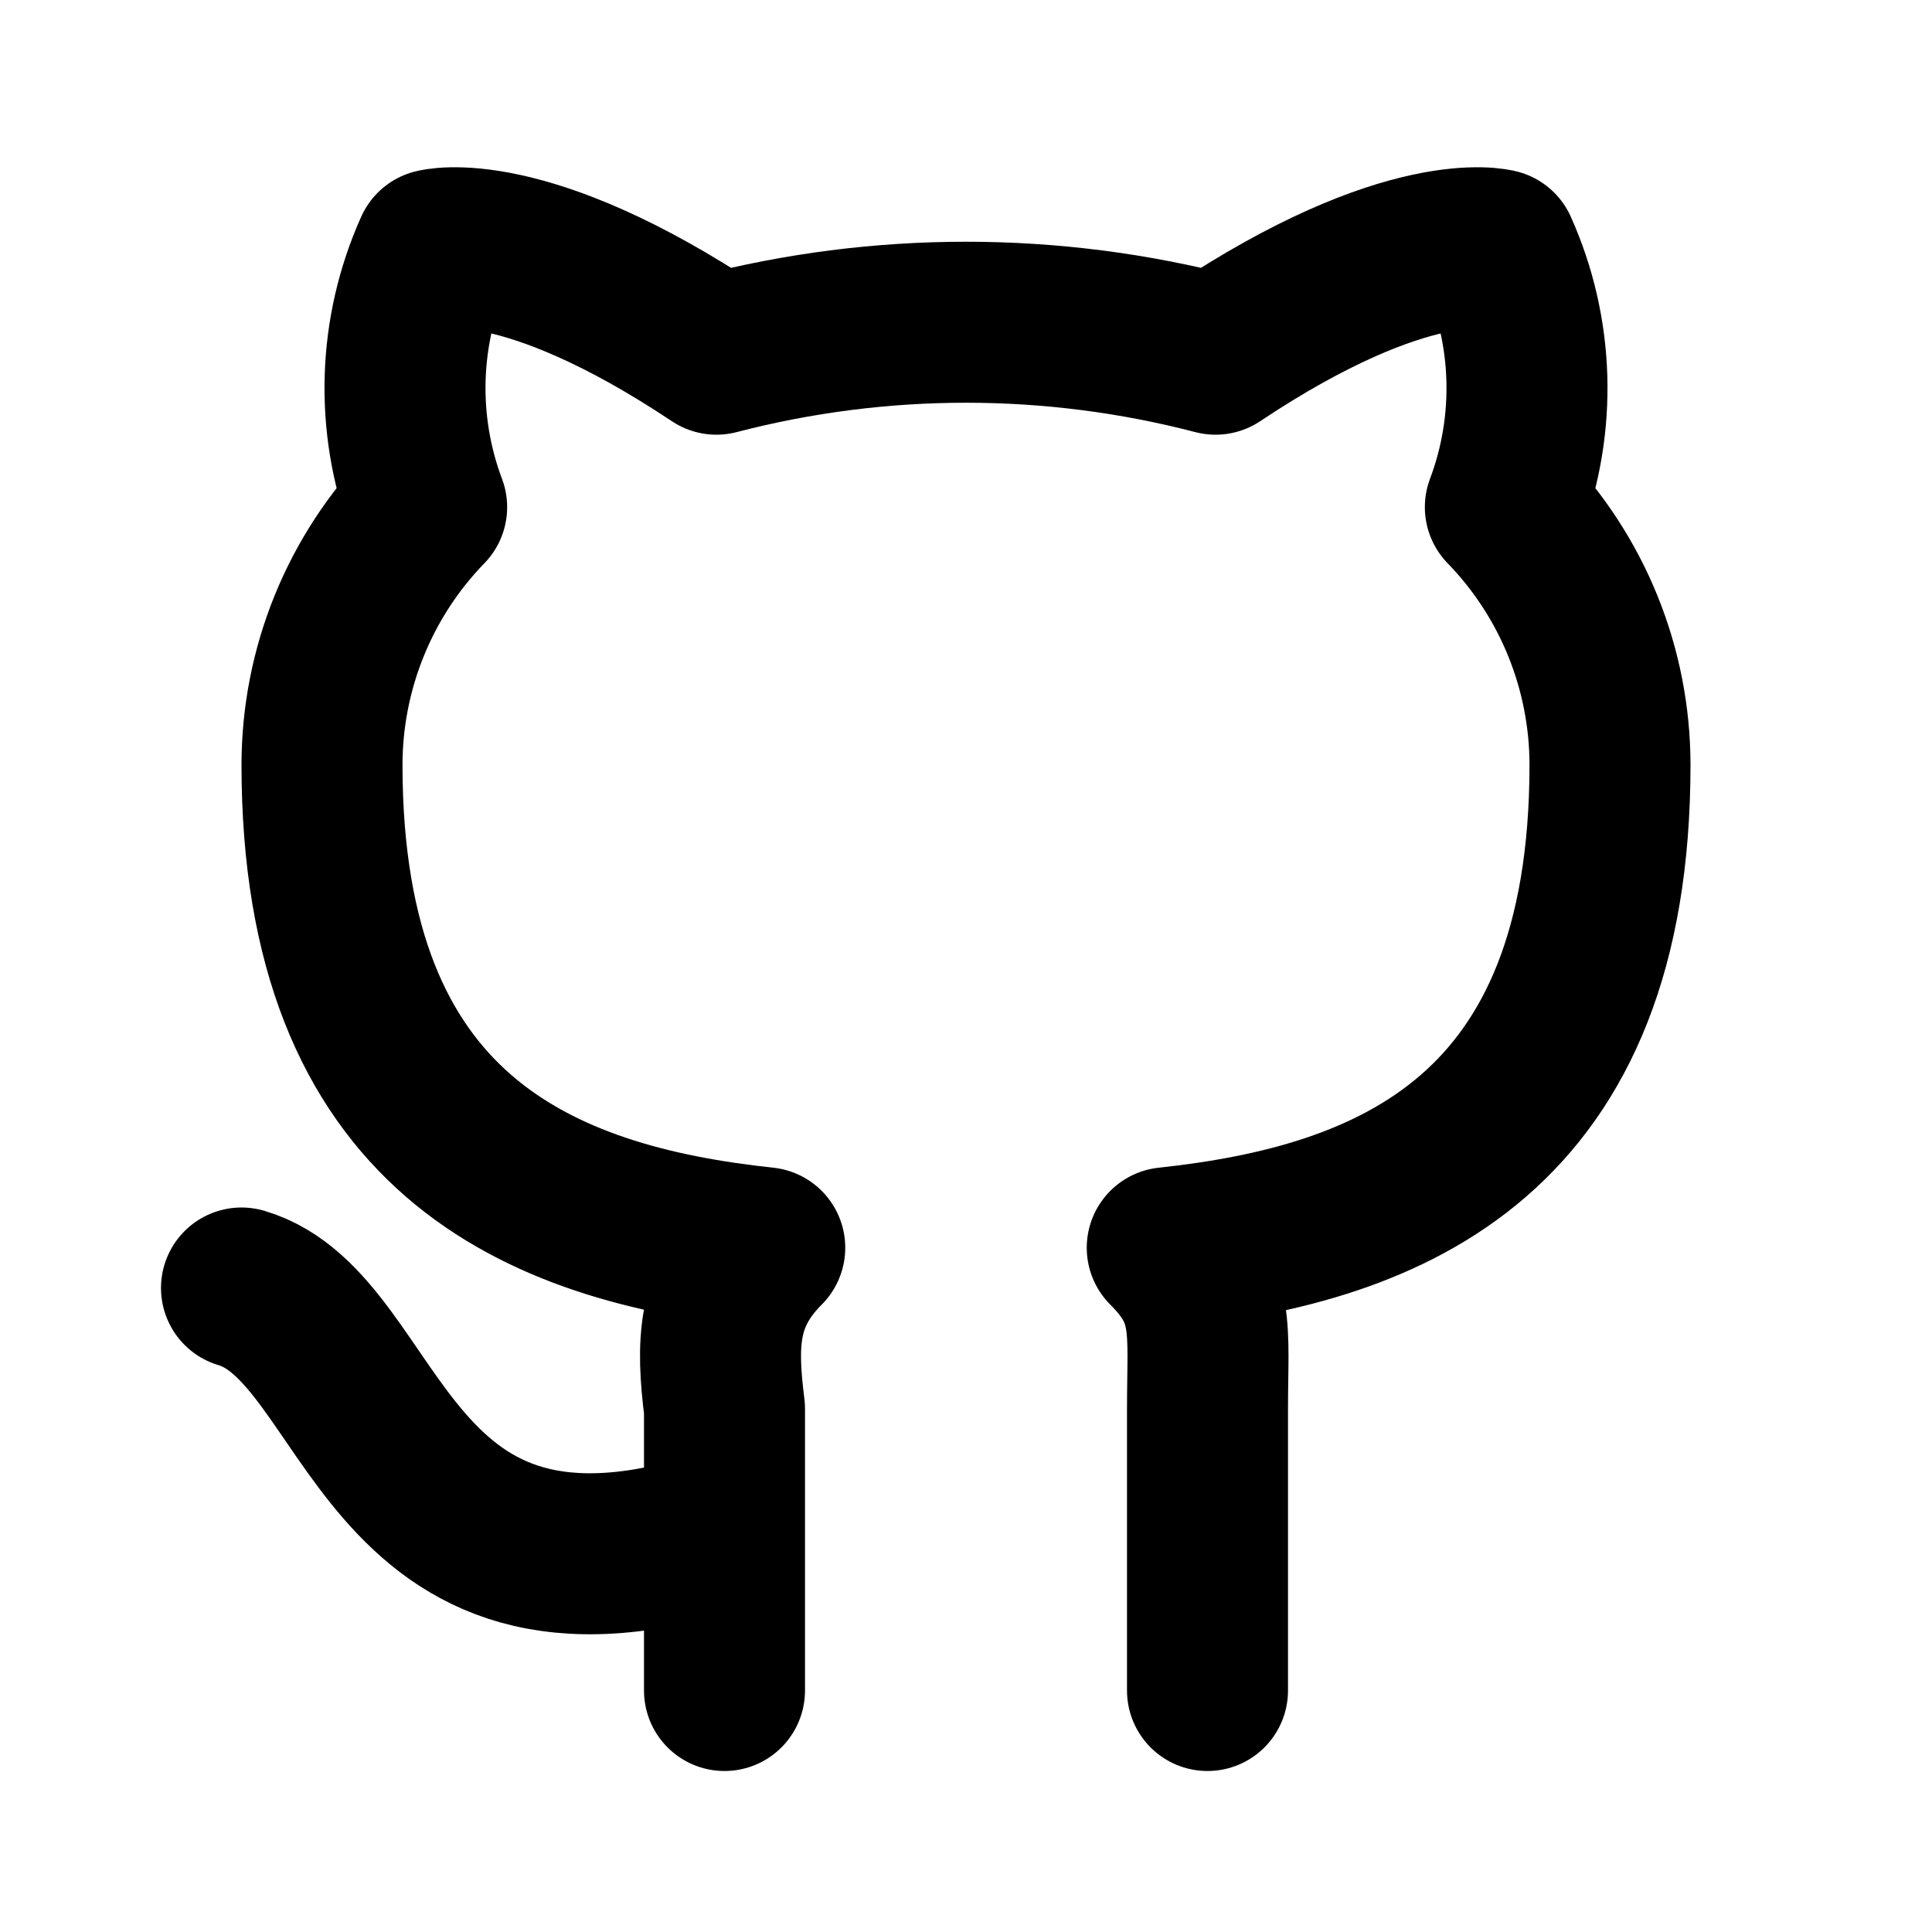
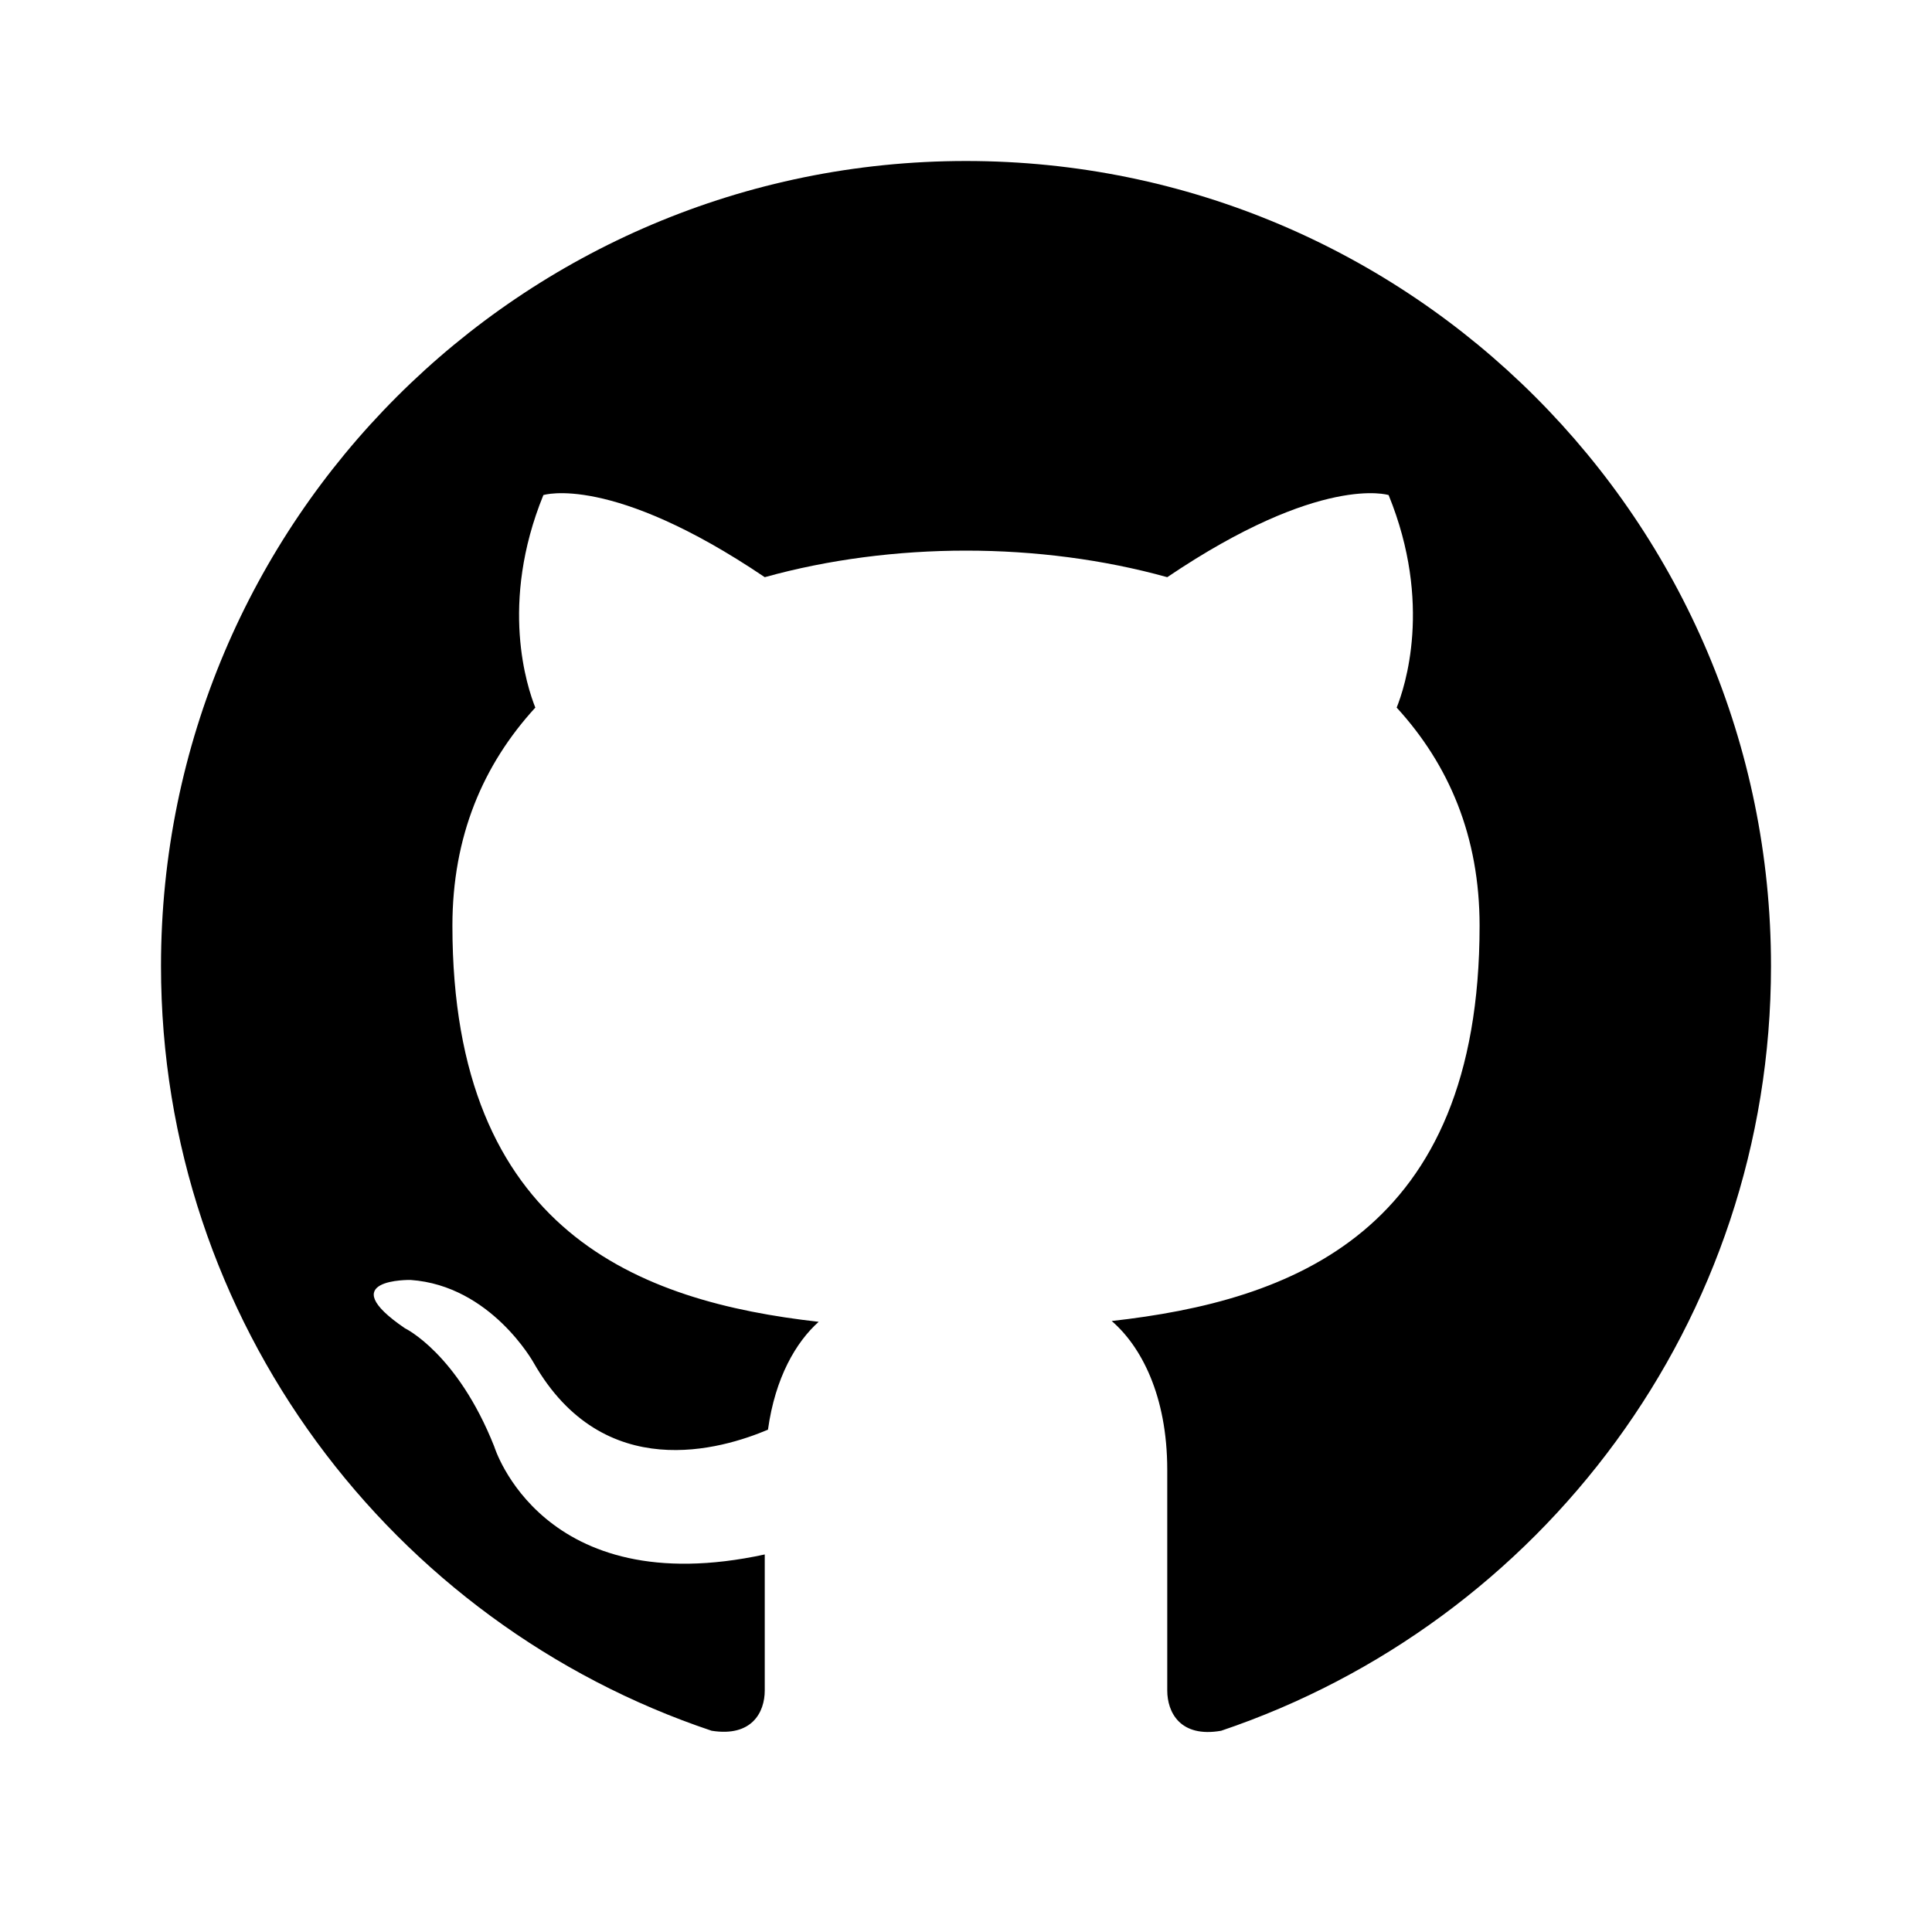
- <svg xmlns="http://www.w3.org/2000/svg" width="24" height="24" viewBox="0 0 24 24" fill="none" stroke="currentColor" stroke-width="2" stroke-linecap="round" stroke-linejoin="round">
-   <path d="M9 19c-4.3 1.4-4.3-2.5-6-3m12 5v-3.5c0-1 .1-1.4-.5-2c2.8-.3 5.5-1.4 5.5-6a4.6 4.6 0 0 0-1.3-3.2a4.2 4.2 0 0 0-.1-3.2s-1.1-.3-3.5 1.3a12.3 12.3 0 0 0-6.2 0C6.5 2.8 5.4 3.1 5.4 3.1a4.2 4.2 0 0 0-.1 3.2A4.6 4.6 0 0 0 4 9.5c0 4.6 2.7 5.7 5.5 6c-.6.6-.6 1.2-.5 2V21" />
+ <svg xmlns="http://www.w3.org/2000/svg" width="32" height="32" viewBox="0 0 24 24">
+   <path fill="currentColor" d="M12 2A10 10 0 0 0 2 12c0 4.42 2.87 8.17 6.84 9.5c.5.08.66-.23.66-.5v-1.69c-2.77.6-3.36-1.34-3.36-1.34c-.46-1.16-1.11-1.47-1.11-1.47c-.91-.62.07-.6.07-.6c1 .07 1.53 1.03 1.53 1.03c.87 1.52 2.34 1.07 2.91.83c.09-.65.35-1.09.63-1.34c-2.22-.25-4.55-1.11-4.55-4.92c0-1.11.38-2 1.03-2.71c-.1-.25-.45-1.29.1-2.64c0 0 .84-.27 2.75 1.02c.79-.22 1.65-.33 2.5-.33s1.71.11 2.5.33c1.91-1.29 2.75-1.02 2.75-1.02c.55 1.35.2 2.39.1 2.64c.65.71 1.03 1.6 1.03 2.71c0 3.82-2.34 4.66-4.57 4.91c.36.31.69.92.69 1.85V21c0 .27.16.59.67.5C19.14 20.16 22 16.42 22 12A10 10 0 0 0 12 2" />
</svg>
